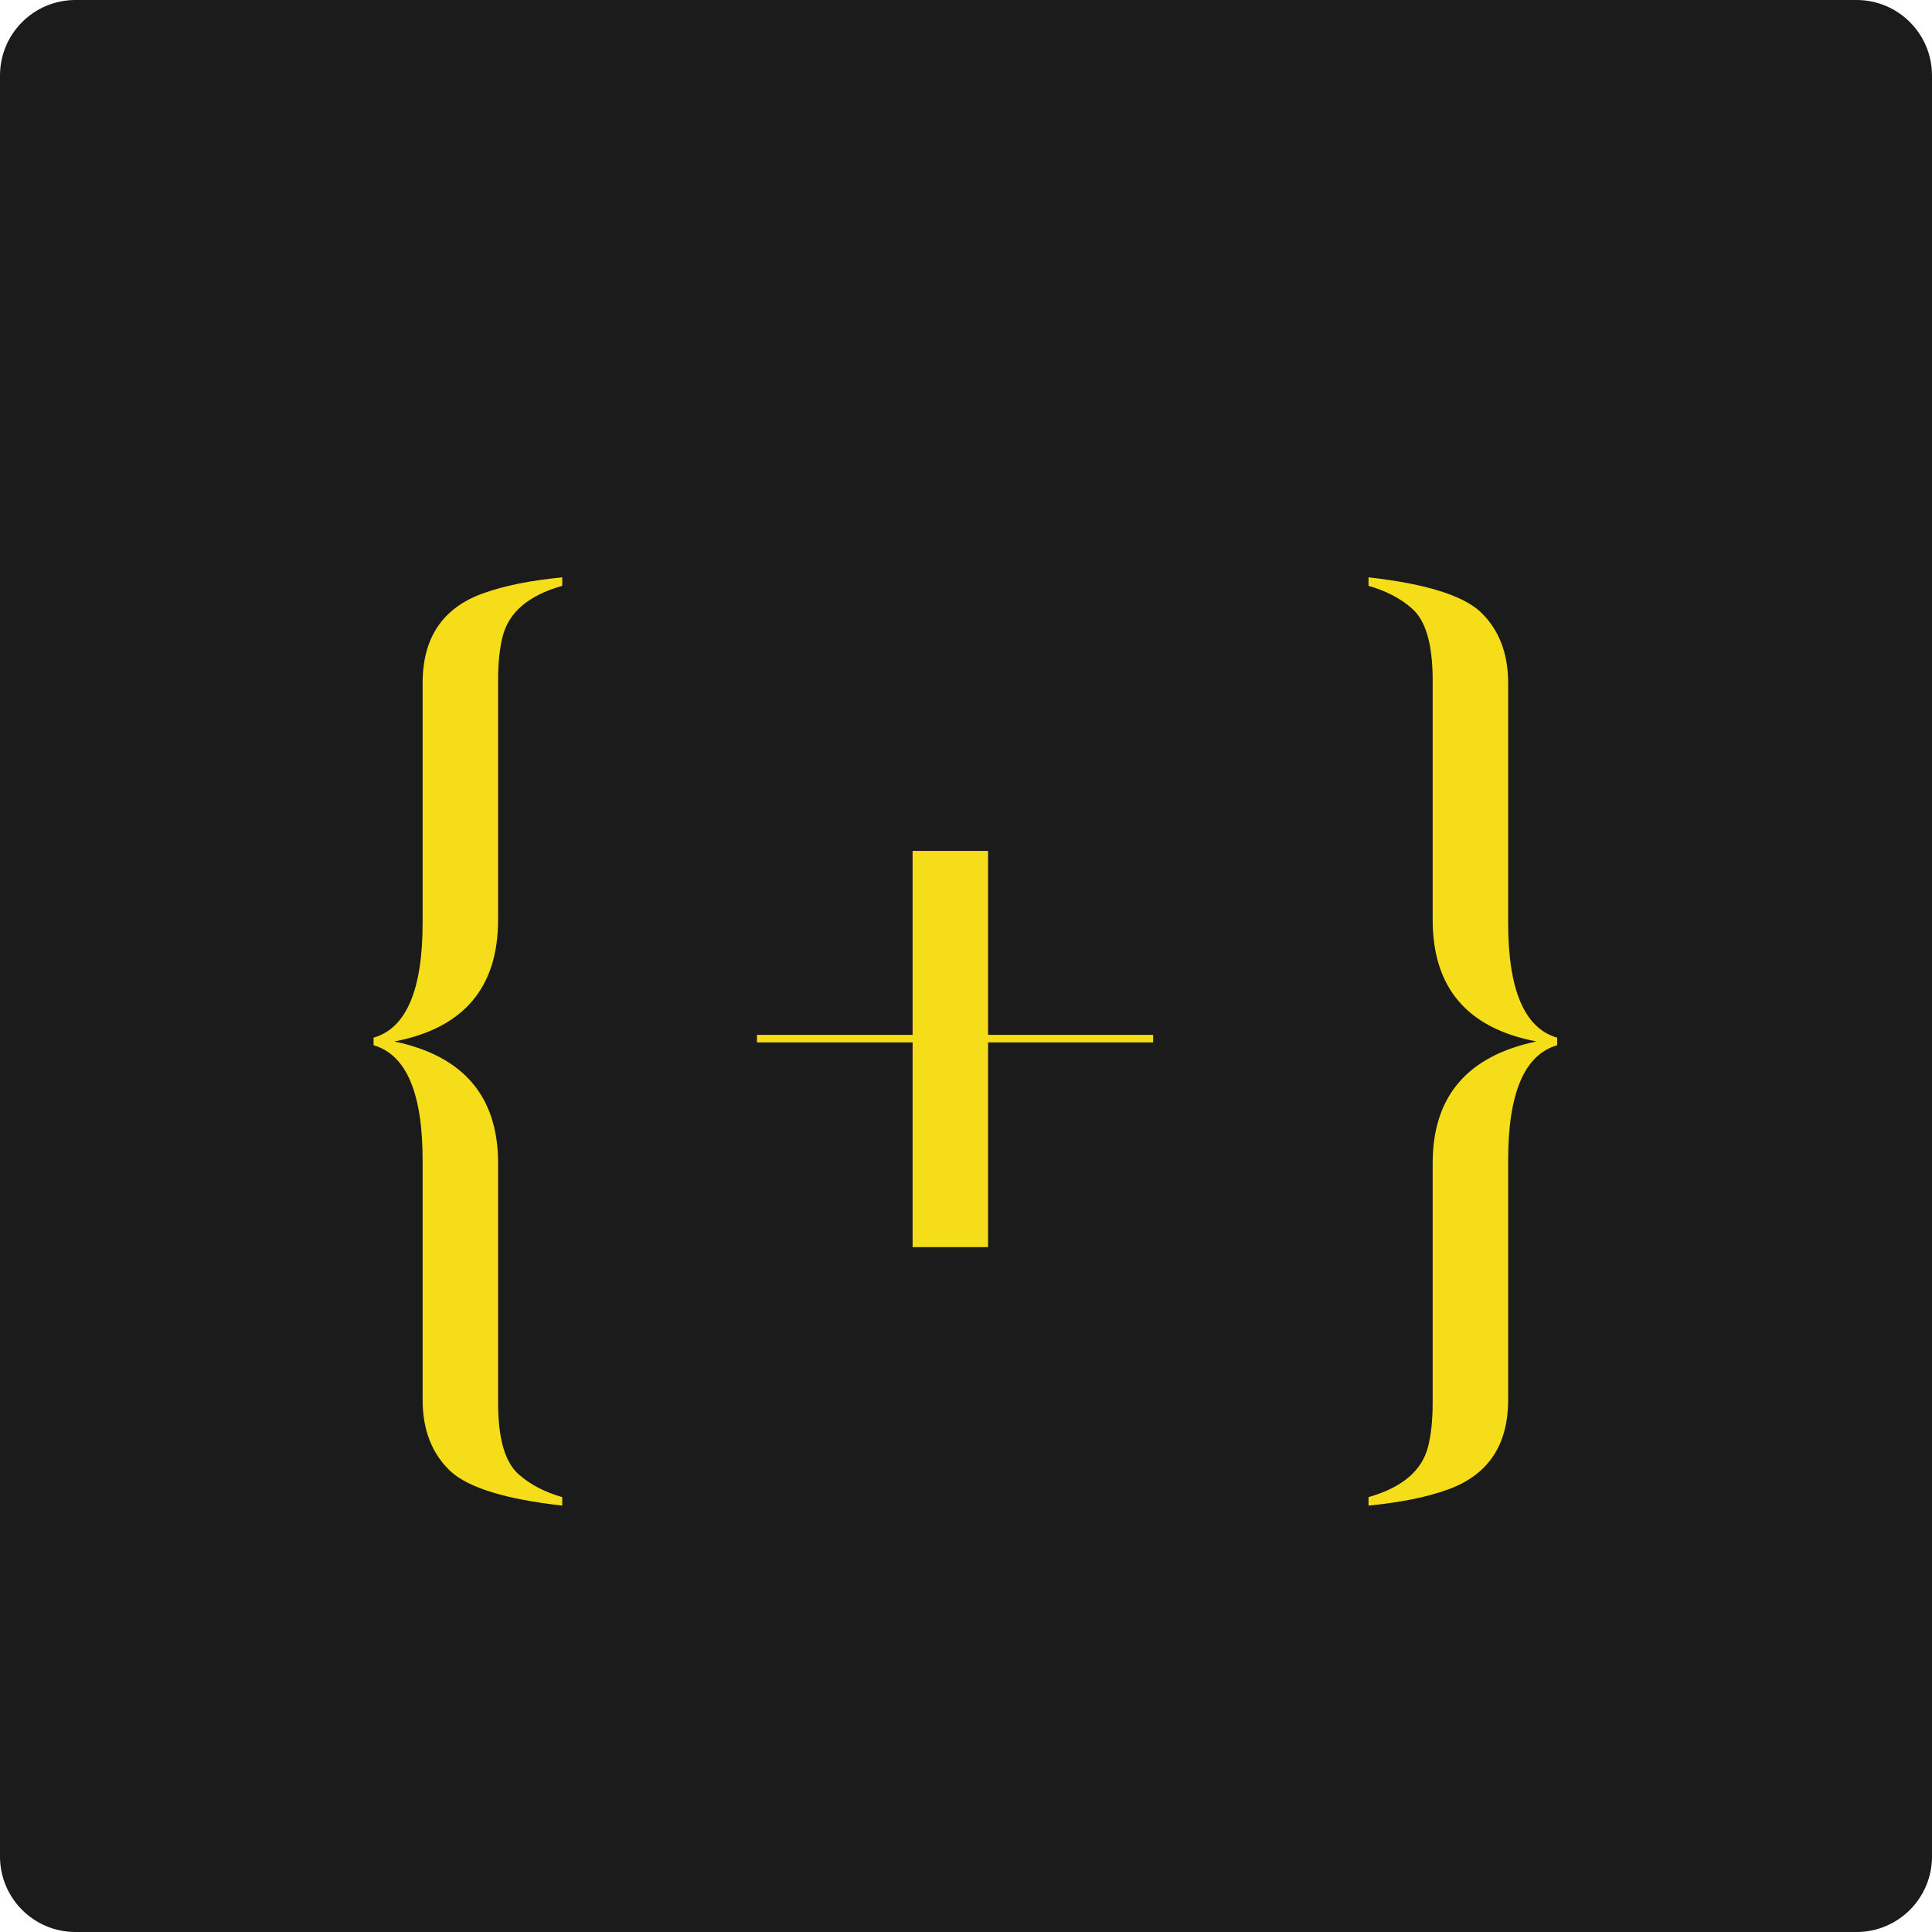
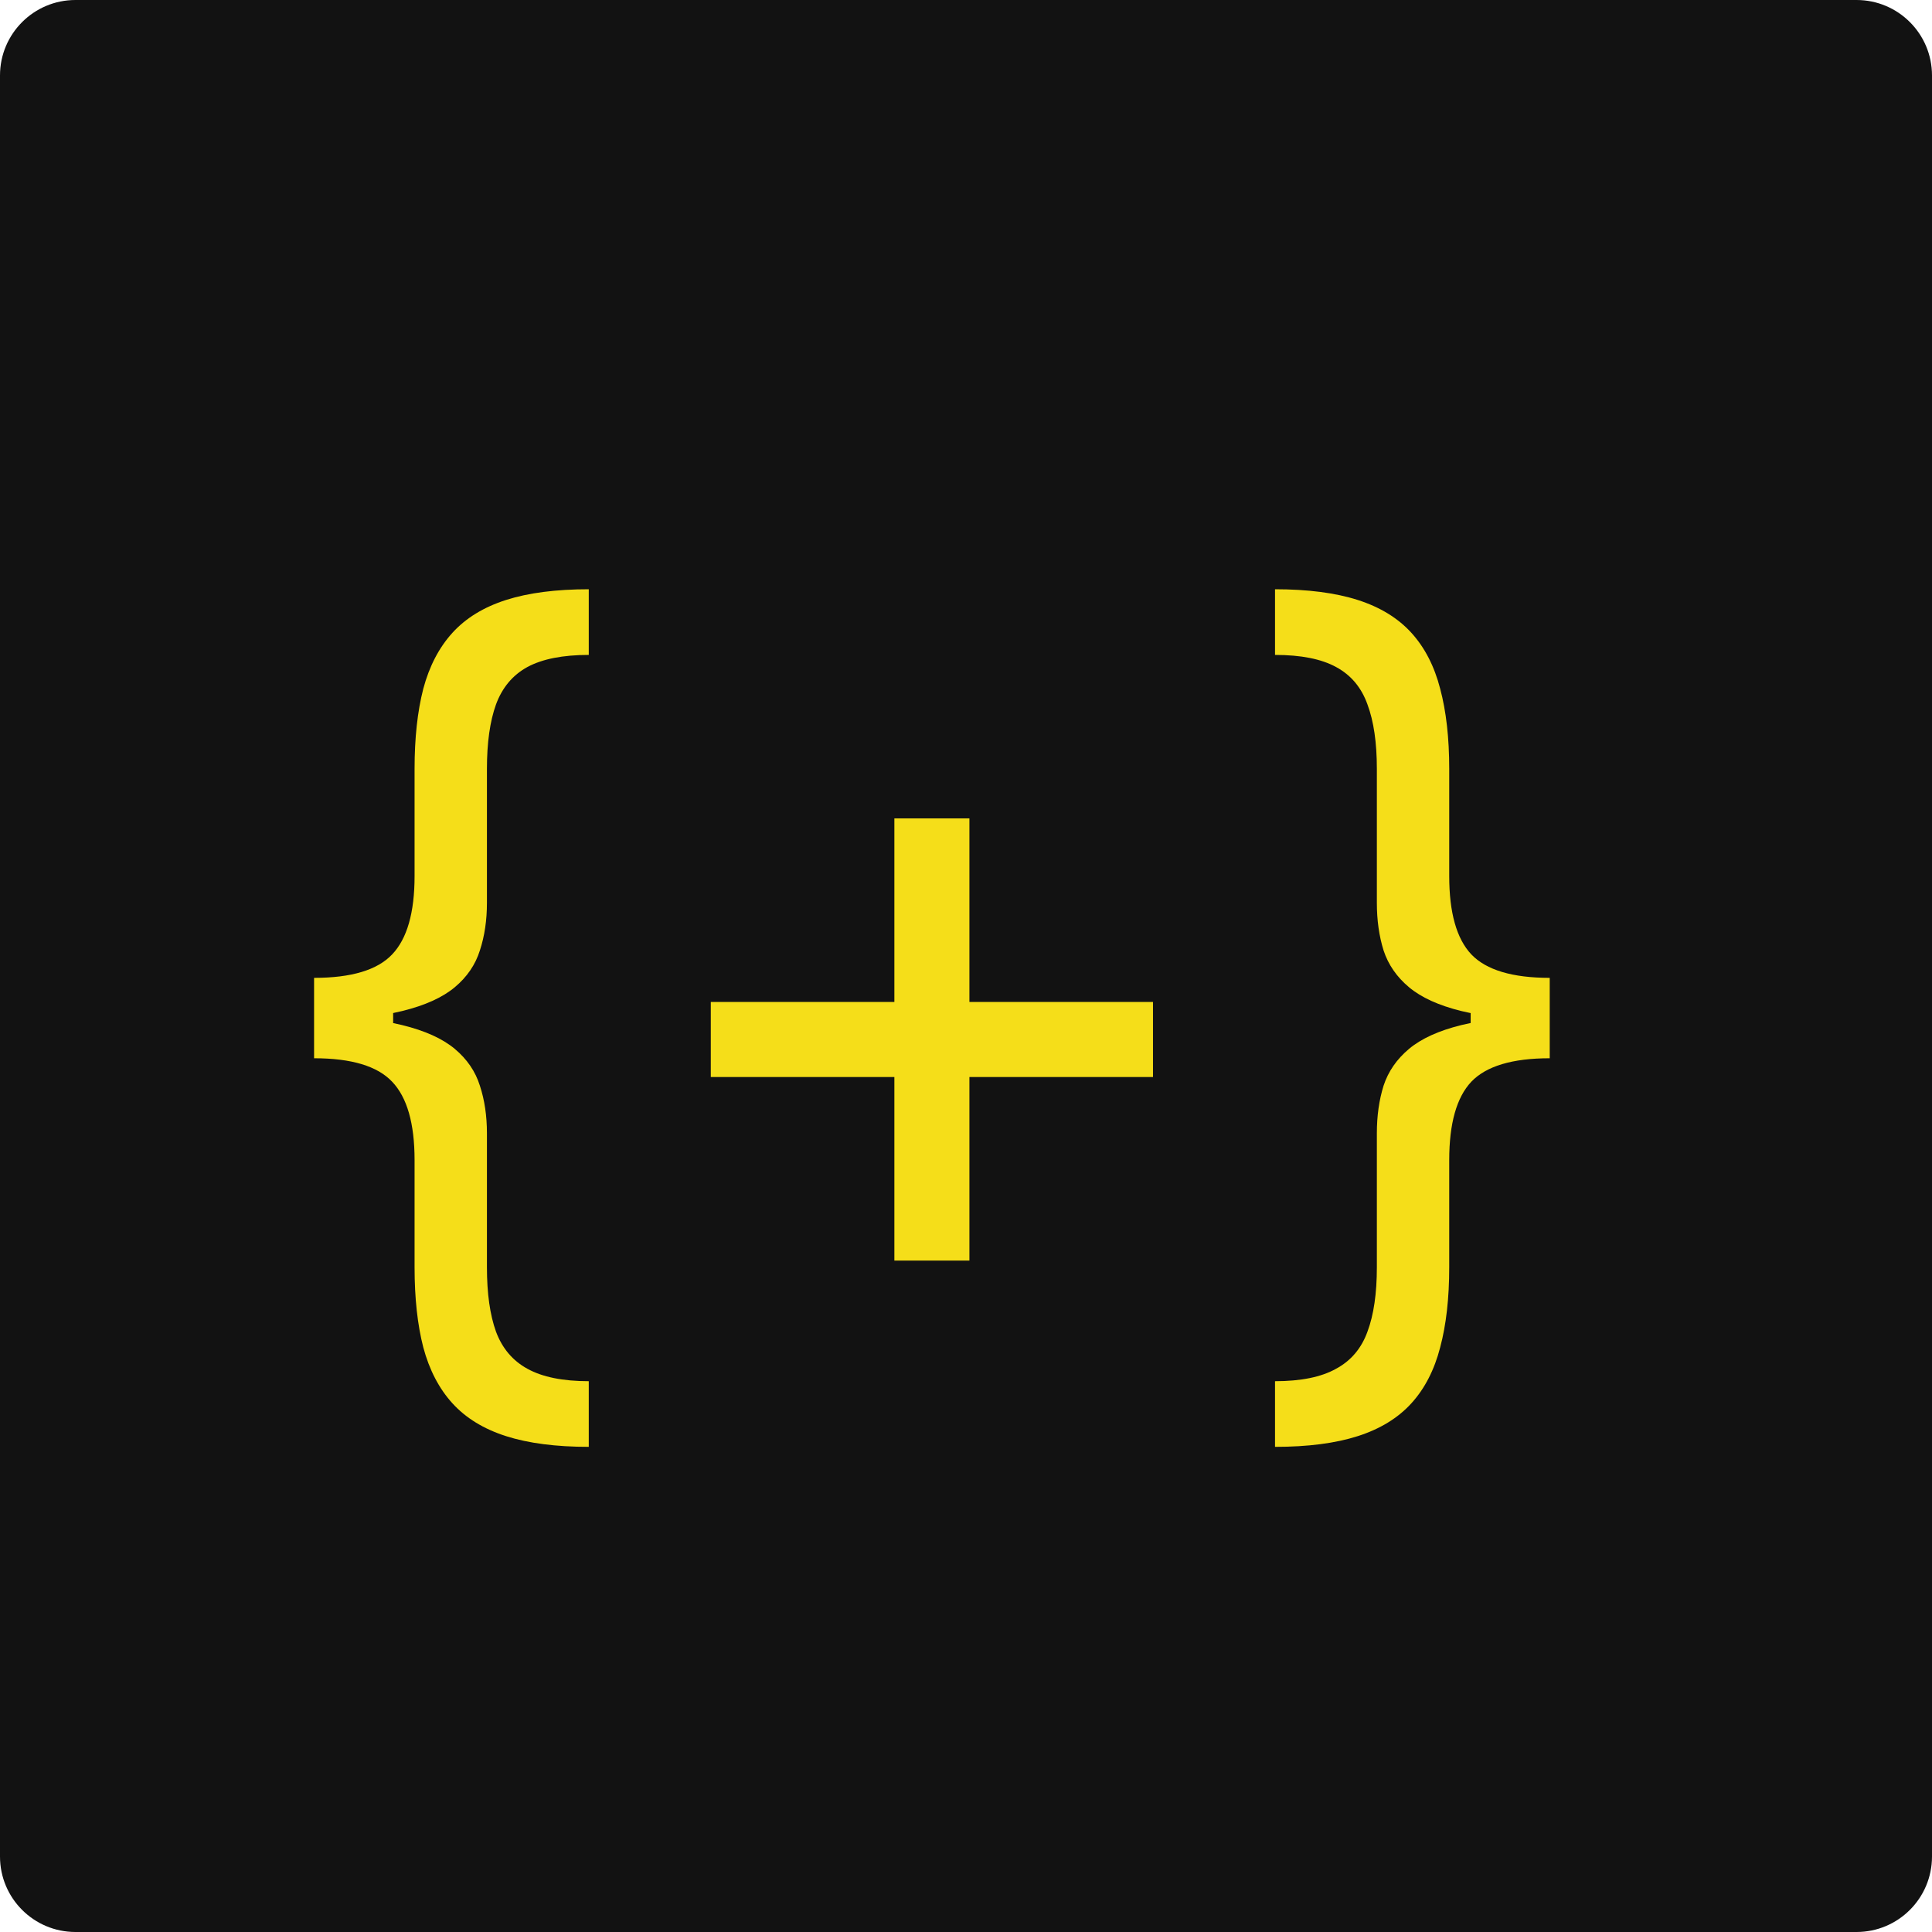
<svg xmlns="http://www.w3.org/2000/svg" width="512" height="512" viewBox="0 0 512 512" fill="none">
-   <rect width="512" height="512" rx="20" fill="#1B1B1B" />
-   <path d="M112 244.5V181C112 169 117.333 161.083 128 157.25C133.5 155.25 140.5 153.833 149 153V155.25C140.167 157.75 134.917 162.167 133.25 168.5C132.417 171.667 132 175.583 132 180.25V243.75C132 261.75 122.833 272.5 104.5 276C122.833 279.833 132 290.583 132 308.25V371.75C132 381.25 133.833 387.583 137.5 390.75C140.5 393.417 144.333 395.417 149 396.75V399C134.167 397.333 124.333 394.333 119.5 390C114.5 385.333 112 379 112 371V307.5C112 289.667 107.667 279.5 99 277V275C107.667 272.5 112 262.333 112 244.5ZM200.598 274.25H241.848V225.5H261.848V274.25H305.598V276.25H261.848V330.5H241.848V276.25H200.598V274.25ZM399.672 307.5V371C399.672 383 394.339 390.917 383.672 394.75C378.172 396.75 371.172 398.167 362.672 399V396.75C371.505 394.25 376.755 389.833 378.422 383.5C379.255 380.333 379.672 376.417 379.672 371.75V308.25C379.672 290.583 388.839 279.833 407.172 276C388.839 272.5 379.672 261.75 379.672 243.75V180.25C379.672 170.75 377.839 164.417 374.172 161.25C371.172 158.583 367.339 156.583 362.672 155.25V153C377.505 154.667 387.339 157.667 392.172 162C397.172 166.667 399.672 173 399.672 181V244.5C399.672 262.333 404.005 272.5 412.672 275V277C404.005 279.5 399.672 289.667 399.672 307.5Z" fill="#F5DE19" />
+   <rect width="512" height="512" rx="20" fill="#121212" />
+   <path d="M83.233 270.151V259.142C93.117 259.142 100.012 257.071 103.918 252.928C107.884 248.785 109.866 241.86 109.866 232.153V203.744C109.866 195.577 110.636 188.504 112.175 182.526C113.773 176.549 116.347 171.607 119.898 167.7C123.45 163.794 128.184 160.894 134.103 159C140.022 157.106 147.331 156.159 156.031 156.159V173.56C149.166 173.56 143.75 174.625 139.785 176.756C135.879 178.886 133.097 182.201 131.44 186.699C129.842 191.138 129.043 196.82 129.043 203.744V239.256C129.043 243.872 128.421 248.074 127.178 251.862C125.995 255.65 123.775 258.905 120.52 261.628C117.265 264.35 112.619 266.451 106.582 267.931C100.604 269.411 92.821 270.151 83.233 270.151ZM156.031 383.432C147.331 383.432 140.022 382.485 134.103 380.591C128.184 378.697 123.45 375.797 119.898 371.891C116.347 367.984 113.773 363.042 112.175 357.065C110.636 351.087 109.866 344.014 109.866 335.847V307.438C109.866 297.731 107.884 290.806 103.918 286.663C100.012 282.52 93.117 280.449 83.233 280.449V269.44C92.821 269.44 100.604 270.18 106.582 271.66C112.619 273.139 117.265 275.241 120.52 277.963C123.775 280.686 125.995 283.941 127.178 287.729C128.421 291.517 129.043 295.719 129.043 300.335V335.847C129.043 342.771 129.842 348.453 131.44 352.892C133.097 357.331 135.879 360.616 139.785 362.746C143.75 364.936 149.166 366.031 156.031 366.031V383.432ZM83.233 280.449V259.142H104.185V280.449H83.233ZM237.019 334.071V216.884H256.906V334.071H237.019ZM188.369 285.42V265.534H305.556V285.42H188.369ZM410.692 269.44V280.449C400.808 280.449 393.883 282.52 389.918 286.663C386.012 290.806 384.059 297.731 384.059 307.438V335.847C384.059 344.014 383.26 351.087 381.662 357.065C380.123 363.042 377.578 367.984 374.027 371.891C370.475 375.797 365.741 378.697 359.822 380.591C353.904 382.485 346.594 383.432 337.894 383.432V366.031C344.759 366.031 350.145 364.936 354.051 362.746C358.017 360.616 360.799 357.331 362.397 352.892C364.054 348.453 364.882 342.771 364.882 335.847V300.335C364.882 295.719 365.474 291.517 366.658 287.729C367.901 283.941 370.15 280.686 373.405 277.963C376.66 275.241 381.277 273.139 387.255 271.66C393.292 270.18 401.104 269.44 410.692 269.44ZM337.894 156.159C346.594 156.159 353.904 157.106 359.822 159C365.741 160.894 370.475 163.794 374.027 167.7C377.578 171.607 380.123 176.549 381.662 182.526C383.26 188.504 384.059 195.577 384.059 203.744V232.153C384.059 241.86 386.012 248.785 389.918 252.928C393.883 257.071 400.808 259.142 410.692 259.142V270.151C401.104 270.151 393.292 269.411 387.255 267.931C381.277 266.451 376.66 264.35 373.405 261.628C370.15 258.905 367.901 255.65 366.658 251.862C365.474 248.074 364.882 243.872 364.882 239.256V203.744C364.882 196.82 364.054 191.138 362.397 186.699C360.799 182.201 358.017 178.886 354.051 176.756C350.145 174.625 344.759 173.56 337.894 173.56V156.159ZM410.692 259.142V280.449H389.74V259.142H410.692Z" fill="#F5DE19" />
</svg>
